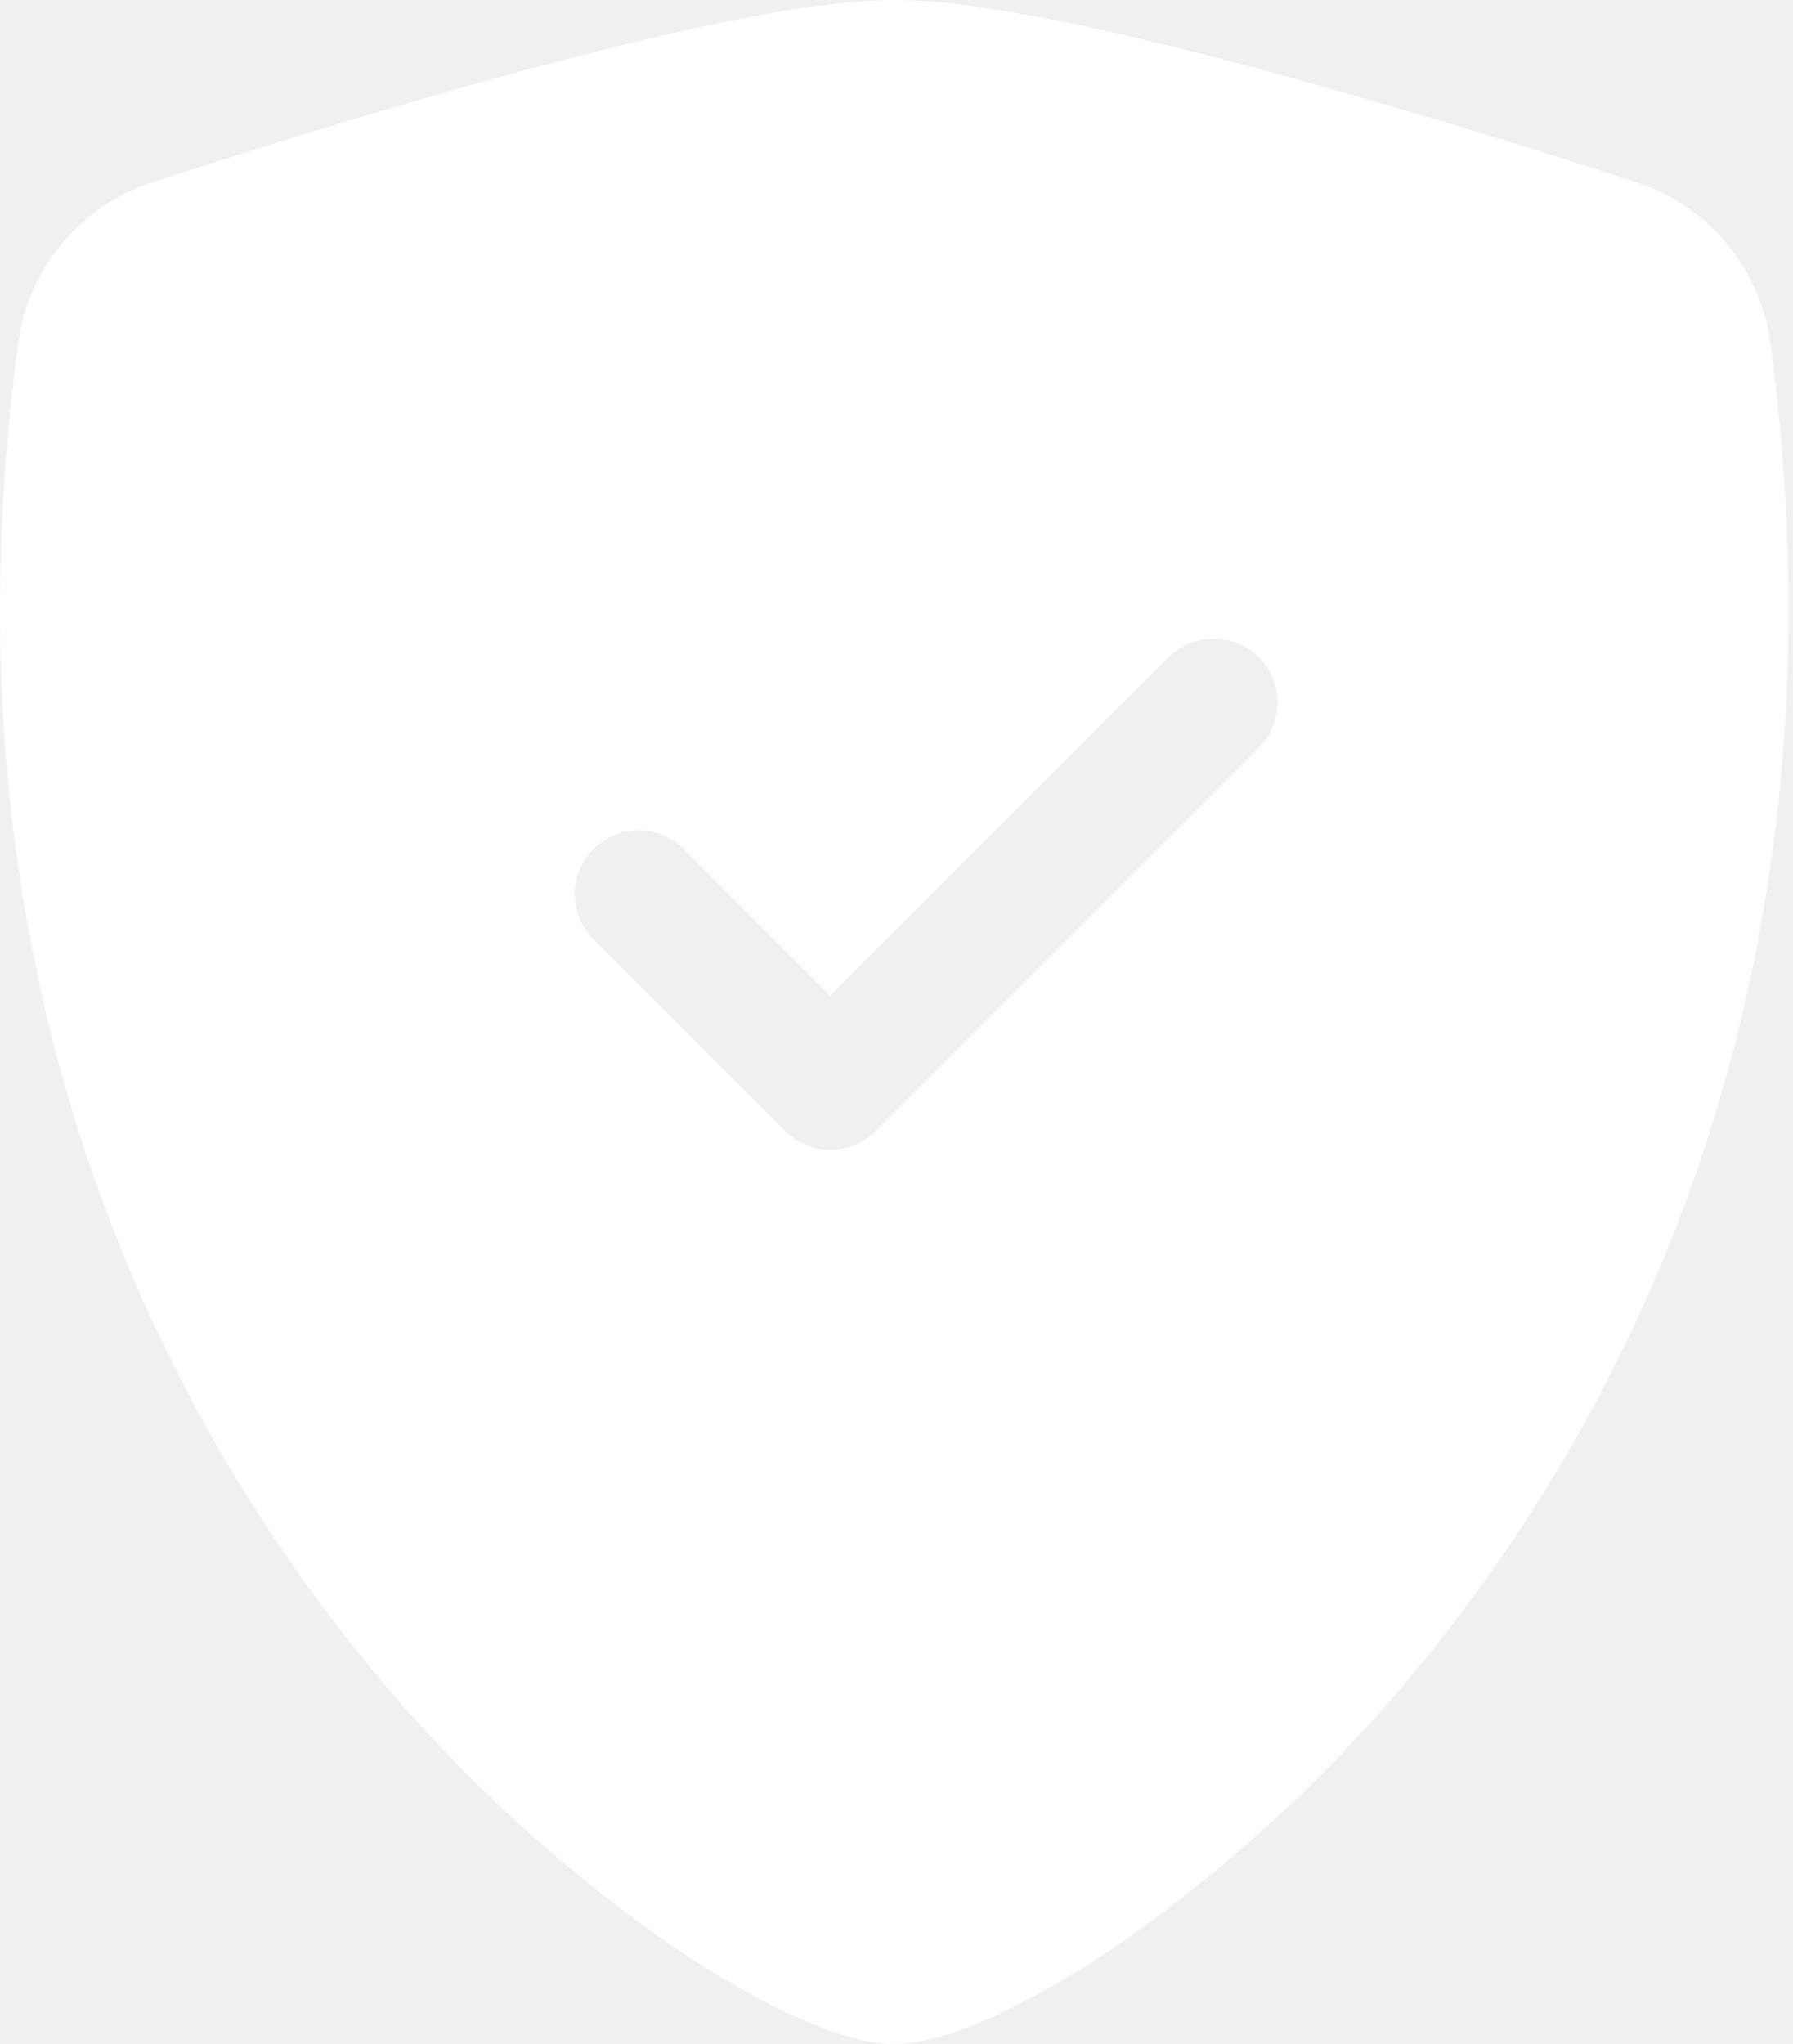
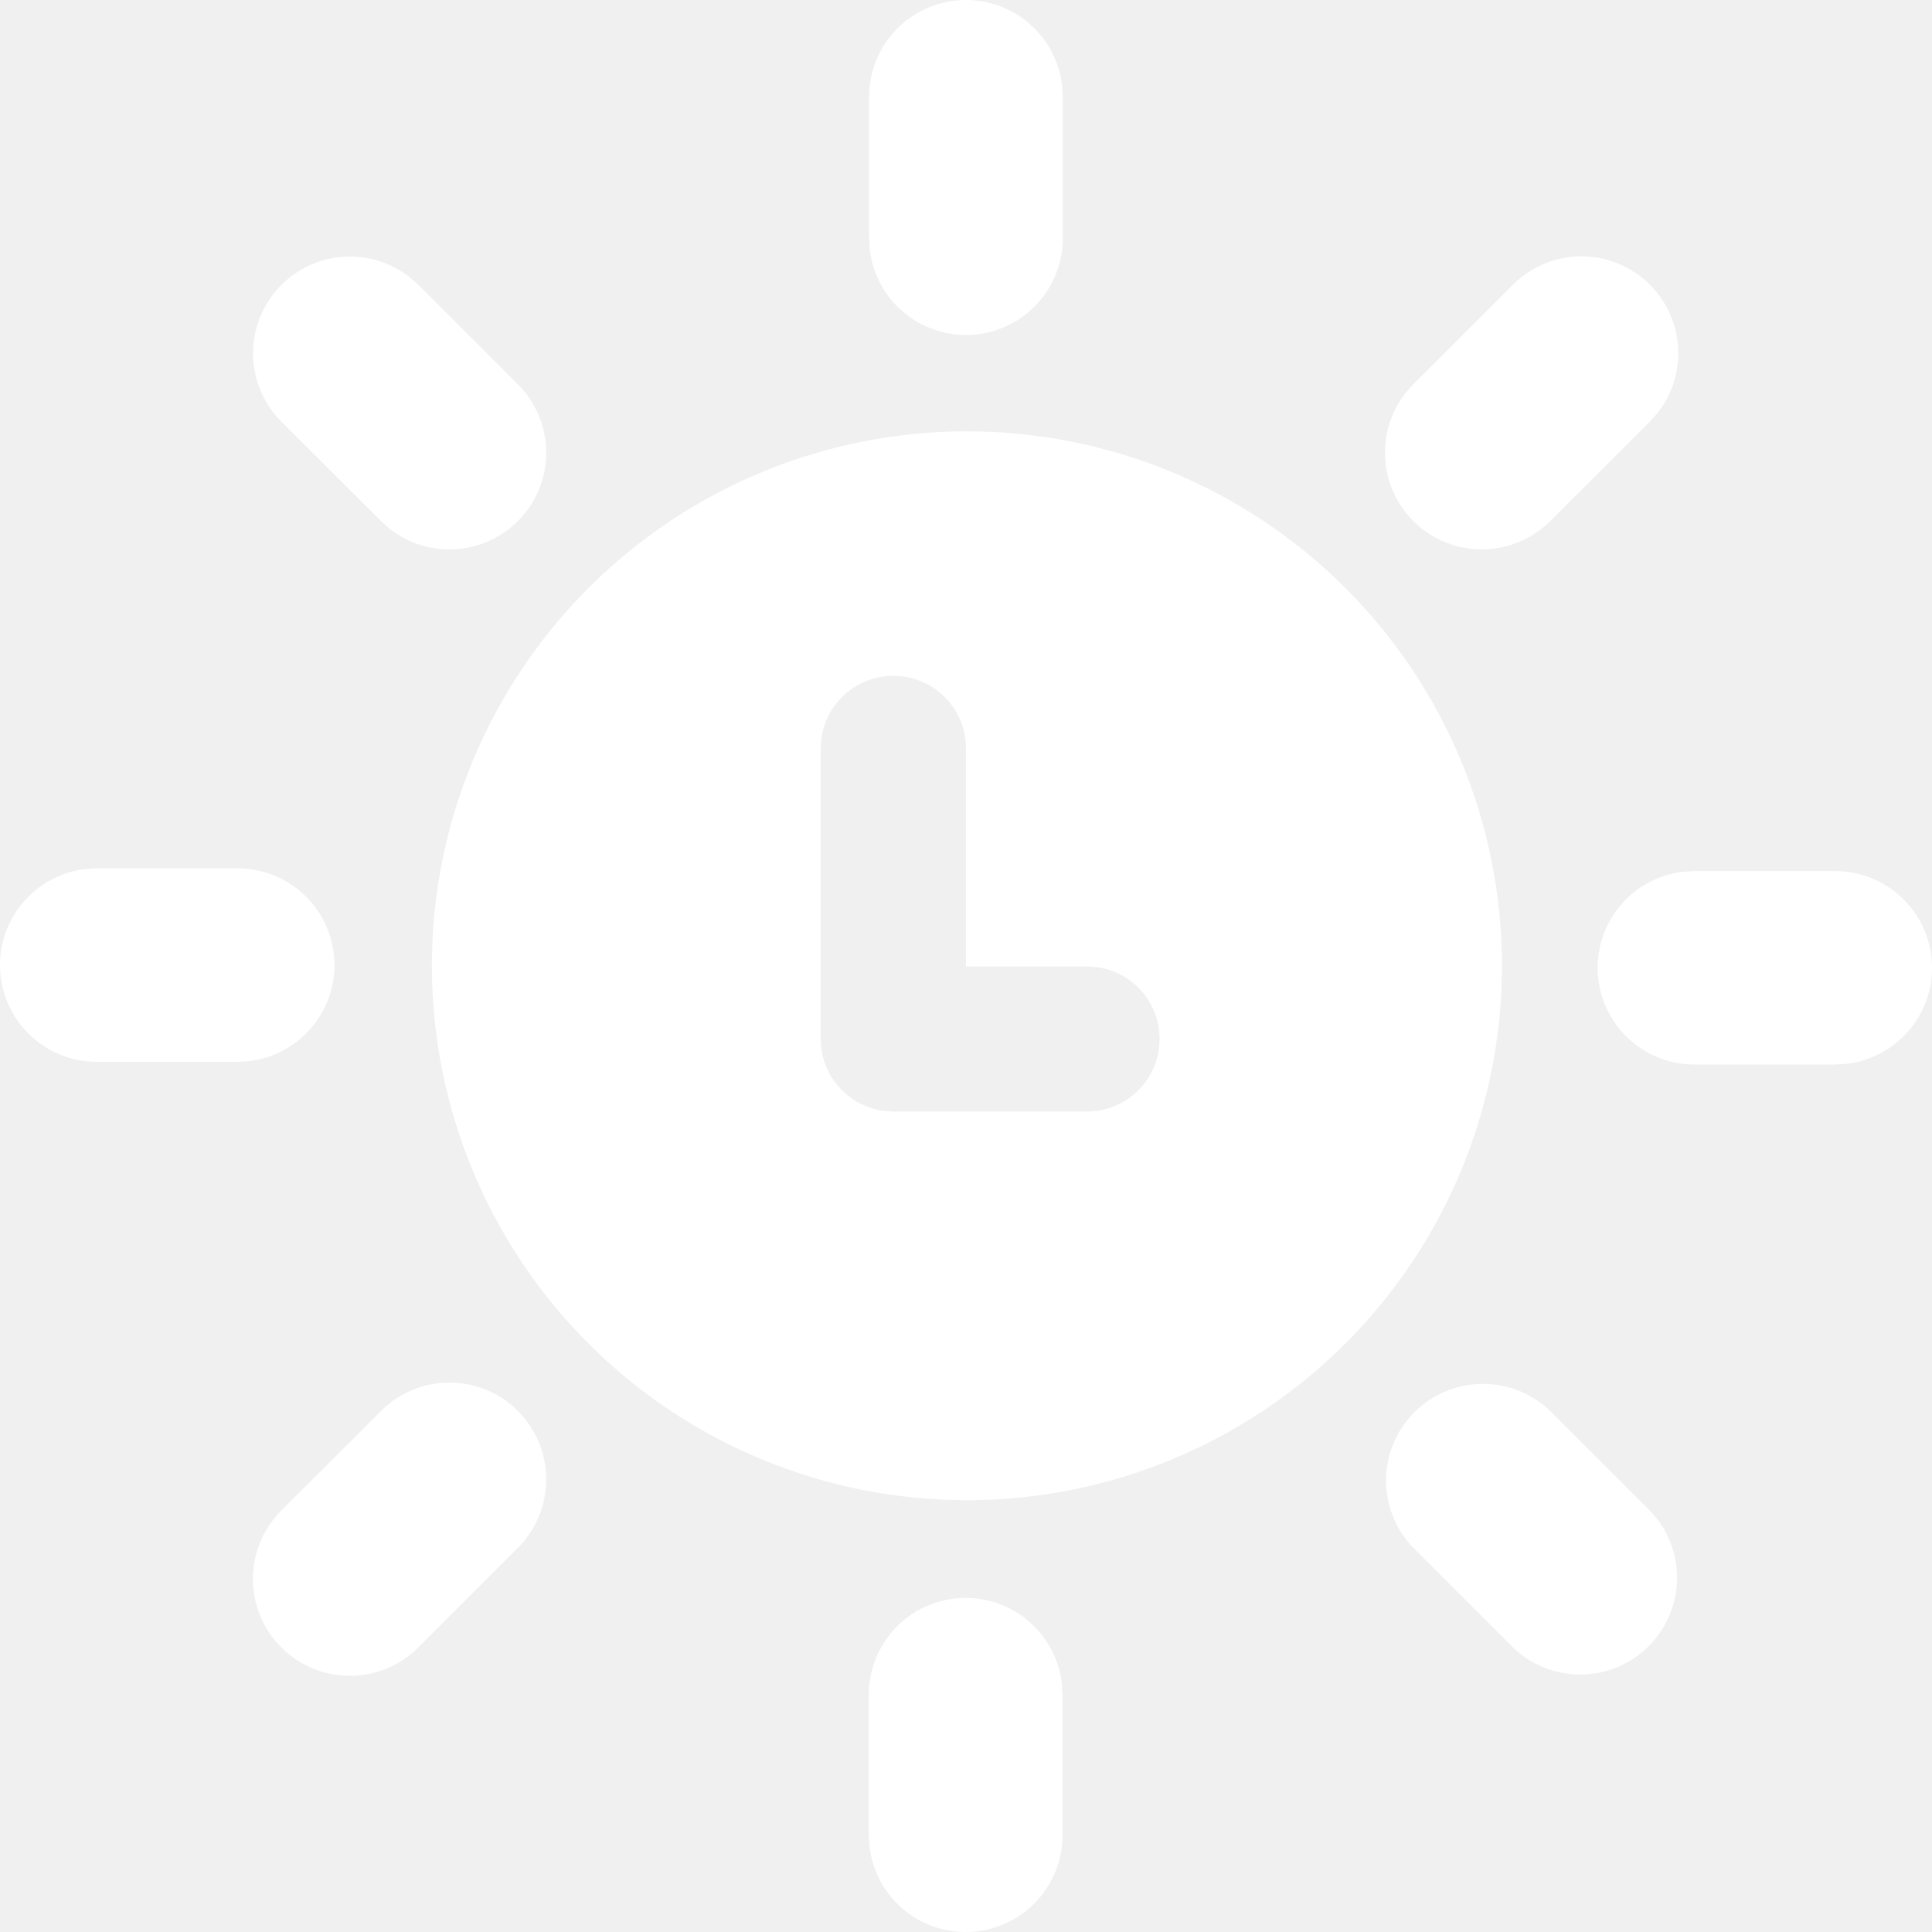
- <svg xmlns="http://www.w3.org/2000/svg" width="57" height="65" viewBox="0 0 57 65" fill="none">
-   <path fill-rule="evenodd" clip-rule="evenodd" d="M28.438 0C25.634 0 20.95 1.077 16.543 2.275C12.033 3.494 7.487 4.936 4.814 5.809C3.696 6.178 2.706 6.855 1.955 7.762C1.205 8.669 0.726 9.769 0.573 10.936C-1.848 29.124 3.77 42.603 10.587 51.521C13.478 55.335 16.924 58.694 20.812 61.486C22.38 62.595 23.835 63.444 25.07 64.025C26.207 64.561 27.43 65 28.438 65C29.445 65 30.664 64.561 31.805 64.025C33.294 63.301 34.718 62.452 36.063 61.486C39.951 58.694 43.397 55.335 46.288 51.521C53.105 42.603 58.724 29.124 56.302 10.936C56.149 9.769 55.67 8.668 54.92 7.76C54.17 6.853 53.179 6.175 52.061 5.805C48.181 4.533 44.27 3.355 40.333 2.271C35.925 1.081 31.241 0 28.438 0ZM37.156 20.906C37.537 20.524 38.054 20.31 38.594 20.31C39.133 20.31 39.651 20.524 40.032 20.906C40.413 21.287 40.628 21.804 40.628 22.344C40.628 22.883 40.413 23.401 40.032 23.782L27.844 35.969C27.656 36.158 27.432 36.309 27.185 36.411C26.938 36.513 26.674 36.566 26.406 36.566C26.139 36.566 25.875 36.513 25.628 36.411C25.381 36.309 25.157 36.158 24.968 35.969L18.874 29.876C18.686 29.687 18.536 29.463 18.433 29.216C18.331 28.969 18.279 28.705 18.279 28.438C18.279 28.17 18.331 27.906 18.433 27.659C18.536 27.412 18.686 27.188 18.874 26.999C19.063 26.811 19.288 26.661 19.534 26.558C19.781 26.456 20.045 26.404 20.312 26.404C20.58 26.404 20.844 26.456 21.091 26.558C21.338 26.661 21.562 26.811 21.751 26.999L26.406 31.659L37.156 20.906Z" fill="white" />
+ <svg xmlns="http://www.w3.org/2000/svg" width="70" height="70" viewBox="0 0 70 70" fill="none">
+   <path d="M34.988 57.895C35.847 57.895 36.677 58.21 37.319 58.781C37.961 59.351 38.371 60.137 38.472 60.99L38.496 61.4V66.503C38.495 67.396 38.151 68.254 37.537 68.903C36.923 69.552 36.084 69.942 35.192 69.994C34.299 70.046 33.42 69.756 32.735 69.182C32.05 68.609 31.609 67.796 31.504 66.909L31.479 66.503V61.4C31.479 60.47 31.849 59.579 32.507 58.921C33.165 58.264 34.057 57.895 34.988 57.895ZM56.166 51.124L59.78 54.734C60.418 55.395 60.771 56.281 60.763 57.2C60.754 58.118 60.385 58.997 59.733 59.647C59.083 60.296 58.202 60.664 57.282 60.671C56.362 60.679 55.476 60.325 54.815 59.686L51.205 56.08C50.566 55.419 50.212 54.533 50.22 53.614C50.228 52.695 50.597 51.816 51.247 51.166C51.898 50.517 52.778 50.148 53.698 50.14C54.618 50.132 55.504 50.485 56.166 51.124ZM18.764 51.124C19.422 51.781 19.791 52.672 19.791 53.602C19.791 54.531 19.422 55.422 18.764 56.08L15.157 59.689C14.499 60.347 13.606 60.716 12.675 60.716C11.743 60.716 10.851 60.347 10.192 59.689C9.534 59.032 9.164 58.14 9.164 57.21C9.164 56.28 9.534 55.388 10.192 54.73L13.806 51.12C14.464 50.463 15.356 50.094 16.287 50.094C17.217 50.094 18.109 50.463 18.767 51.12L18.764 51.124ZM35.033 15.628C40.175 15.628 45.105 17.668 48.741 21.299C52.376 24.931 54.419 29.856 54.419 34.991C54.419 40.127 52.376 45.052 48.741 48.684C45.105 52.315 40.175 54.355 35.033 54.355C29.892 54.355 24.961 52.315 21.326 48.684C17.691 45.052 15.648 40.127 15.648 34.991C15.648 29.856 17.691 24.931 21.326 21.299C24.961 17.668 29.892 15.628 35.033 15.628ZM32.367 24.488C31.731 24.488 31.116 24.718 30.637 25.135C30.158 25.553 29.846 26.13 29.76 26.759L29.735 27.116V37.645L29.76 38.002C29.838 38.571 30.101 39.098 30.508 39.504C30.914 39.91 31.443 40.171 32.012 40.248L32.367 40.273H39.384L39.742 40.248C40.311 40.17 40.839 39.909 41.245 39.503C41.651 39.097 41.913 38.57 41.991 38.002L42.016 37.645L41.991 37.287C41.913 36.719 41.651 36.191 41.245 35.786C40.839 35.38 40.311 35.118 39.742 35.041L39.384 35.016H34.998V27.116L34.977 26.759C34.891 26.129 34.578 25.552 34.099 25.134C33.618 24.716 33.003 24.487 32.367 24.488ZM66.495 31.56C67.389 31.561 68.25 31.903 68.9 32.517C69.55 33.13 69.942 33.968 69.994 34.86C70.046 35.751 69.756 36.63 69.182 37.315C68.608 37.999 67.794 38.44 66.906 38.545L66.495 38.57H61.39C60.496 38.569 59.636 38.227 58.986 37.614C58.335 37 57.944 36.162 57.892 35.27C57.839 34.379 58.13 33.501 58.703 32.816C59.278 32.13 60.092 31.69 60.98 31.585L61.39 31.56H66.499H66.495ZM8.613 31.462C9.508 31.463 10.368 31.805 11.018 32.418C11.668 33.032 12.06 33.87 12.112 34.761C12.165 35.653 11.874 36.531 11.3 37.216C10.726 37.901 9.912 38.342 9.024 38.447L8.613 38.472H3.501C2.607 38.47 1.748 38.127 1.098 37.514C0.449 36.9 0.058 36.062 0.006 35.17C-0.046 34.279 0.245 33.401 0.819 32.717C1.393 32.032 2.207 31.592 3.094 31.487L3.501 31.462H8.613ZM14.824 10.027L15.157 10.318L18.767 13.928C19.397 14.559 19.762 15.405 19.789 16.295C19.816 17.185 19.503 18.052 18.914 18.72C18.324 19.388 17.502 19.806 16.615 19.891C15.727 19.975 14.841 19.719 14.136 19.174L13.806 18.88L10.192 15.274C9.563 14.643 9.198 13.797 9.17 12.907C9.143 12.017 9.456 11.15 10.046 10.482C10.635 9.814 11.457 9.395 12.345 9.311C13.232 9.226 14.118 9.482 14.824 10.027ZM59.78 10.318C60.384 10.921 60.747 11.724 60.8 12.576C60.854 13.428 60.595 14.27 60.071 14.944L59.78 15.274L56.166 18.884C55.534 19.512 54.687 19.877 53.796 19.904C52.905 19.931 52.037 19.619 51.369 19.03C50.7 18.441 50.281 17.62 50.196 16.733C50.112 15.847 50.368 14.962 50.913 14.257L51.205 13.924L54.819 10.315C55.477 9.657 56.369 9.288 57.299 9.288C58.23 9.288 59.122 9.657 59.78 10.315V10.318ZM34.998 0C35.858 0 36.687 0.315 37.329 0.886C37.971 1.456 38.382 2.242 38.482 3.095L38.507 3.505V8.604C38.514 9.503 38.175 10.37 37.56 11.026C36.946 11.683 36.102 12.078 35.204 12.131C34.306 12.183 33.422 11.889 32.734 11.309C32.047 10.729 31.609 9.908 31.511 9.014L31.49 8.604V3.505C31.49 2.575 31.859 1.684 32.517 1.027C33.175 0.369 34.068 0 34.998 0Z" fill="white" />
</svg>
